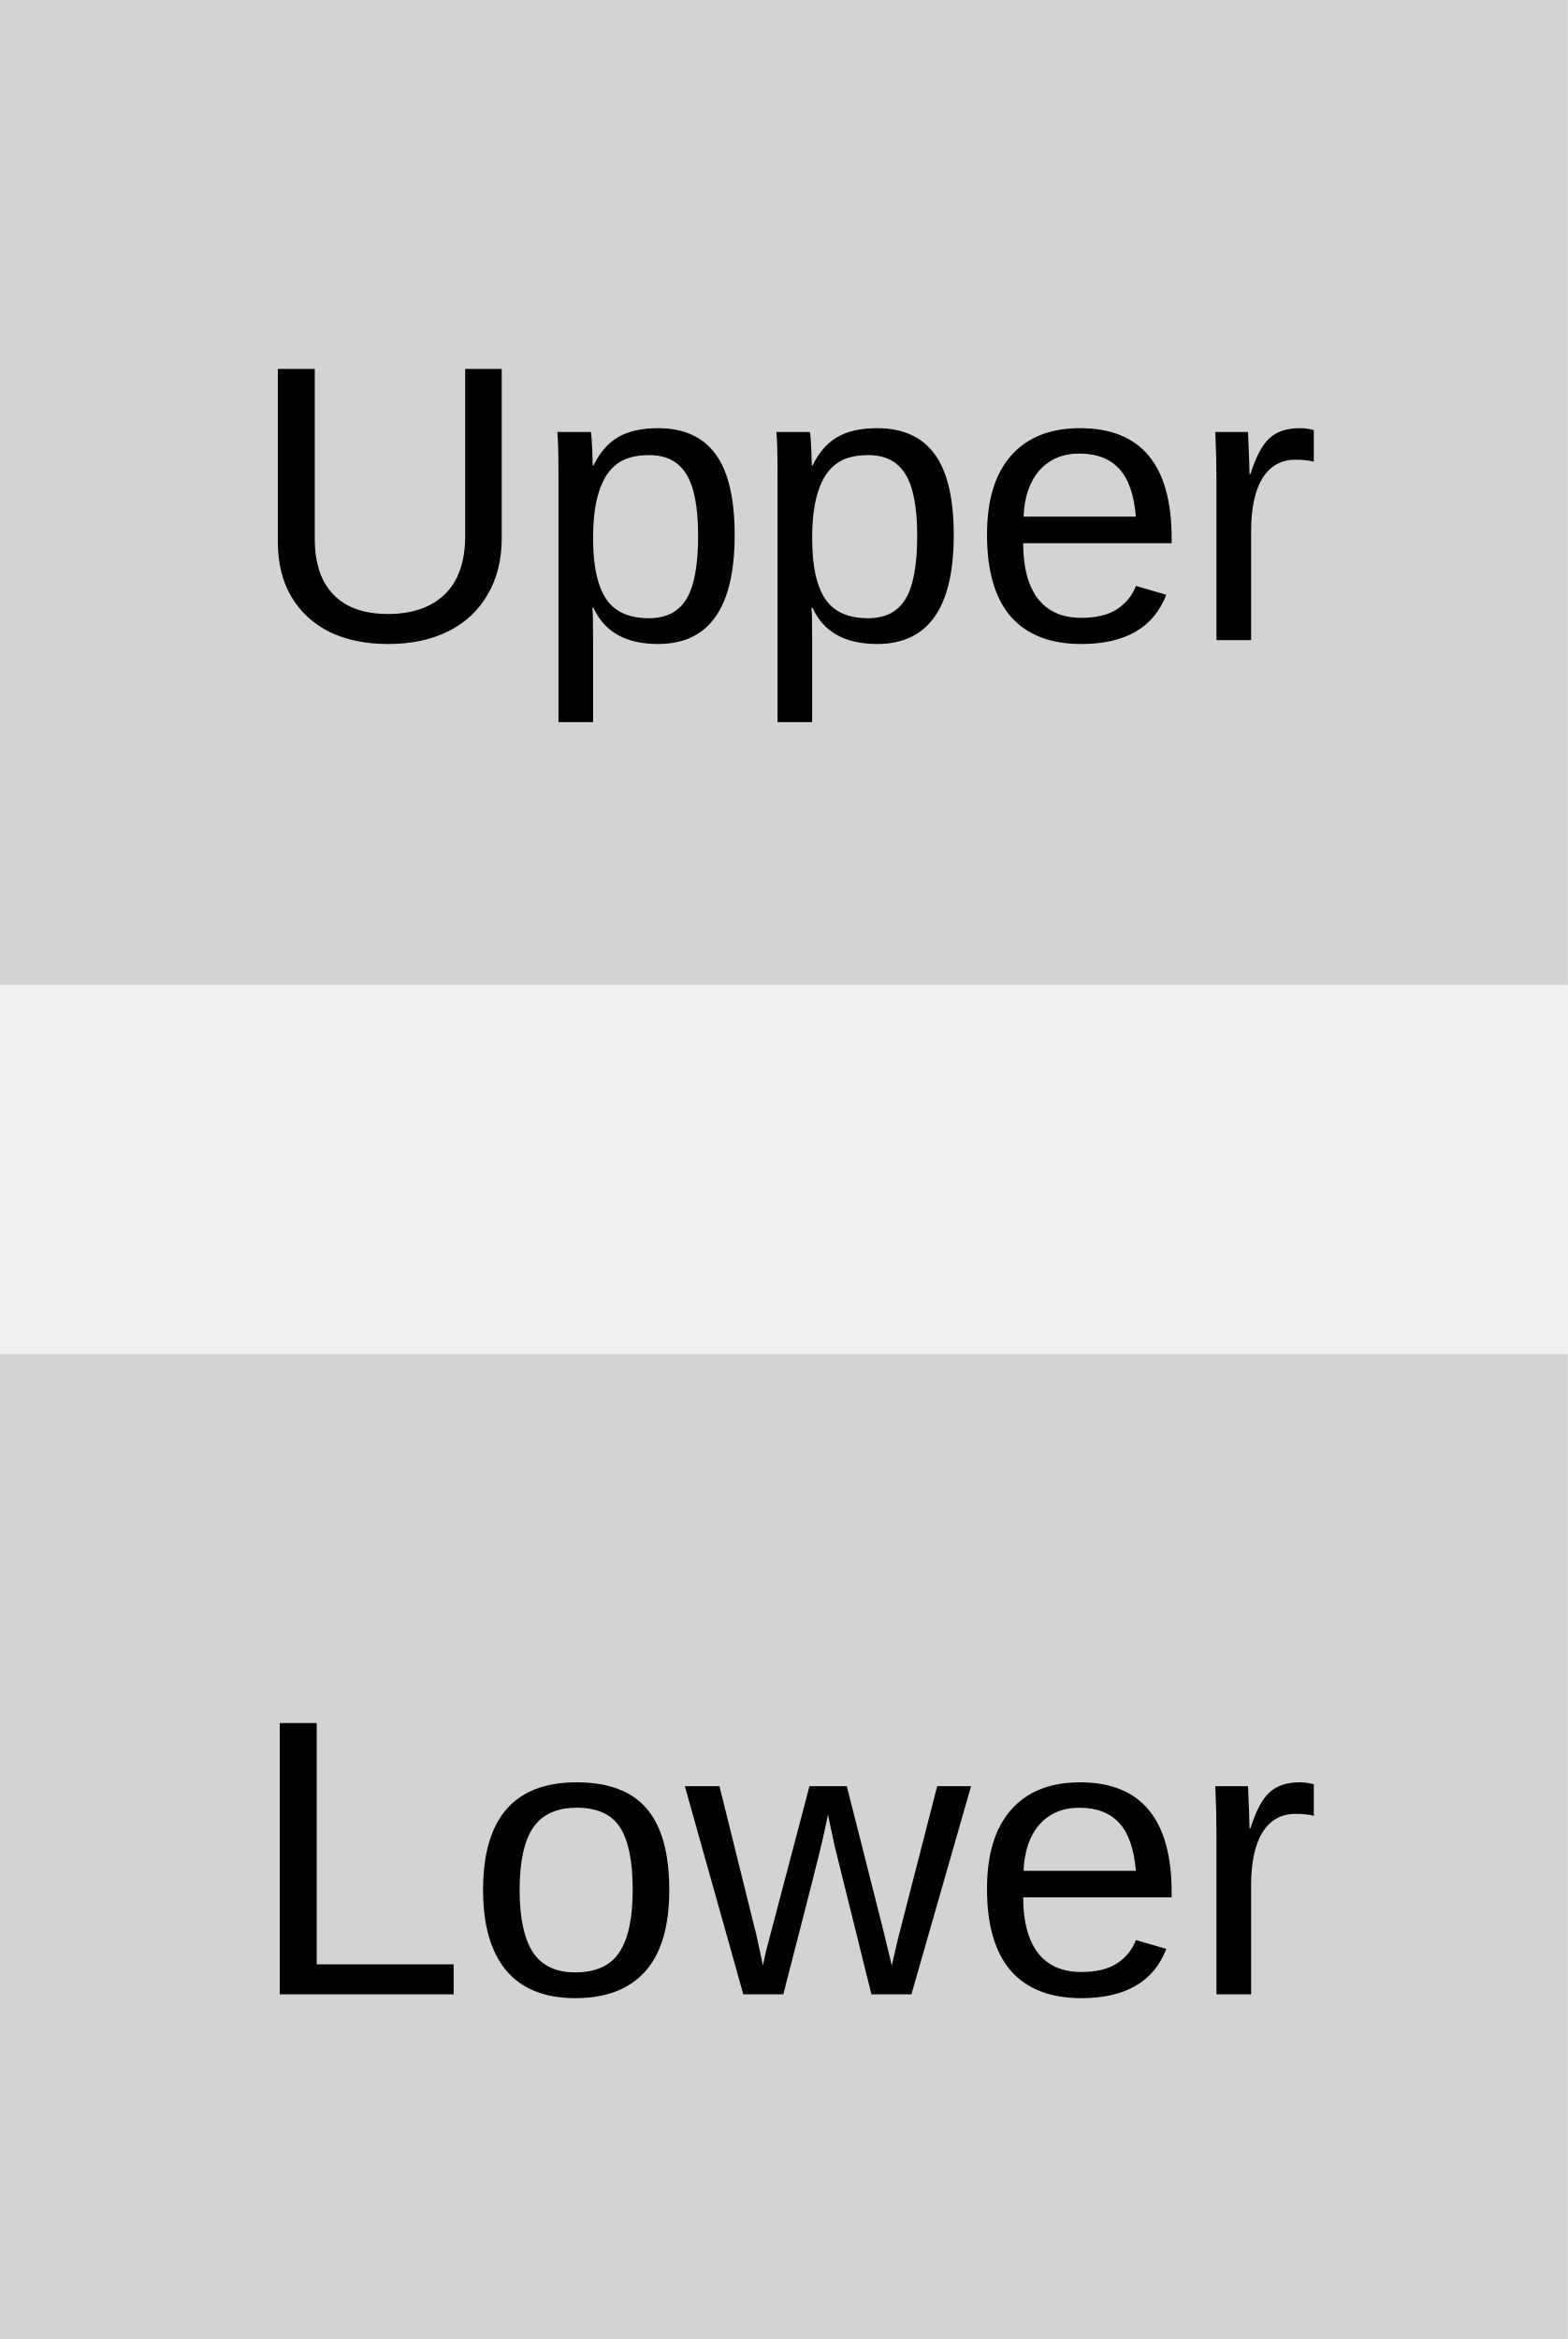
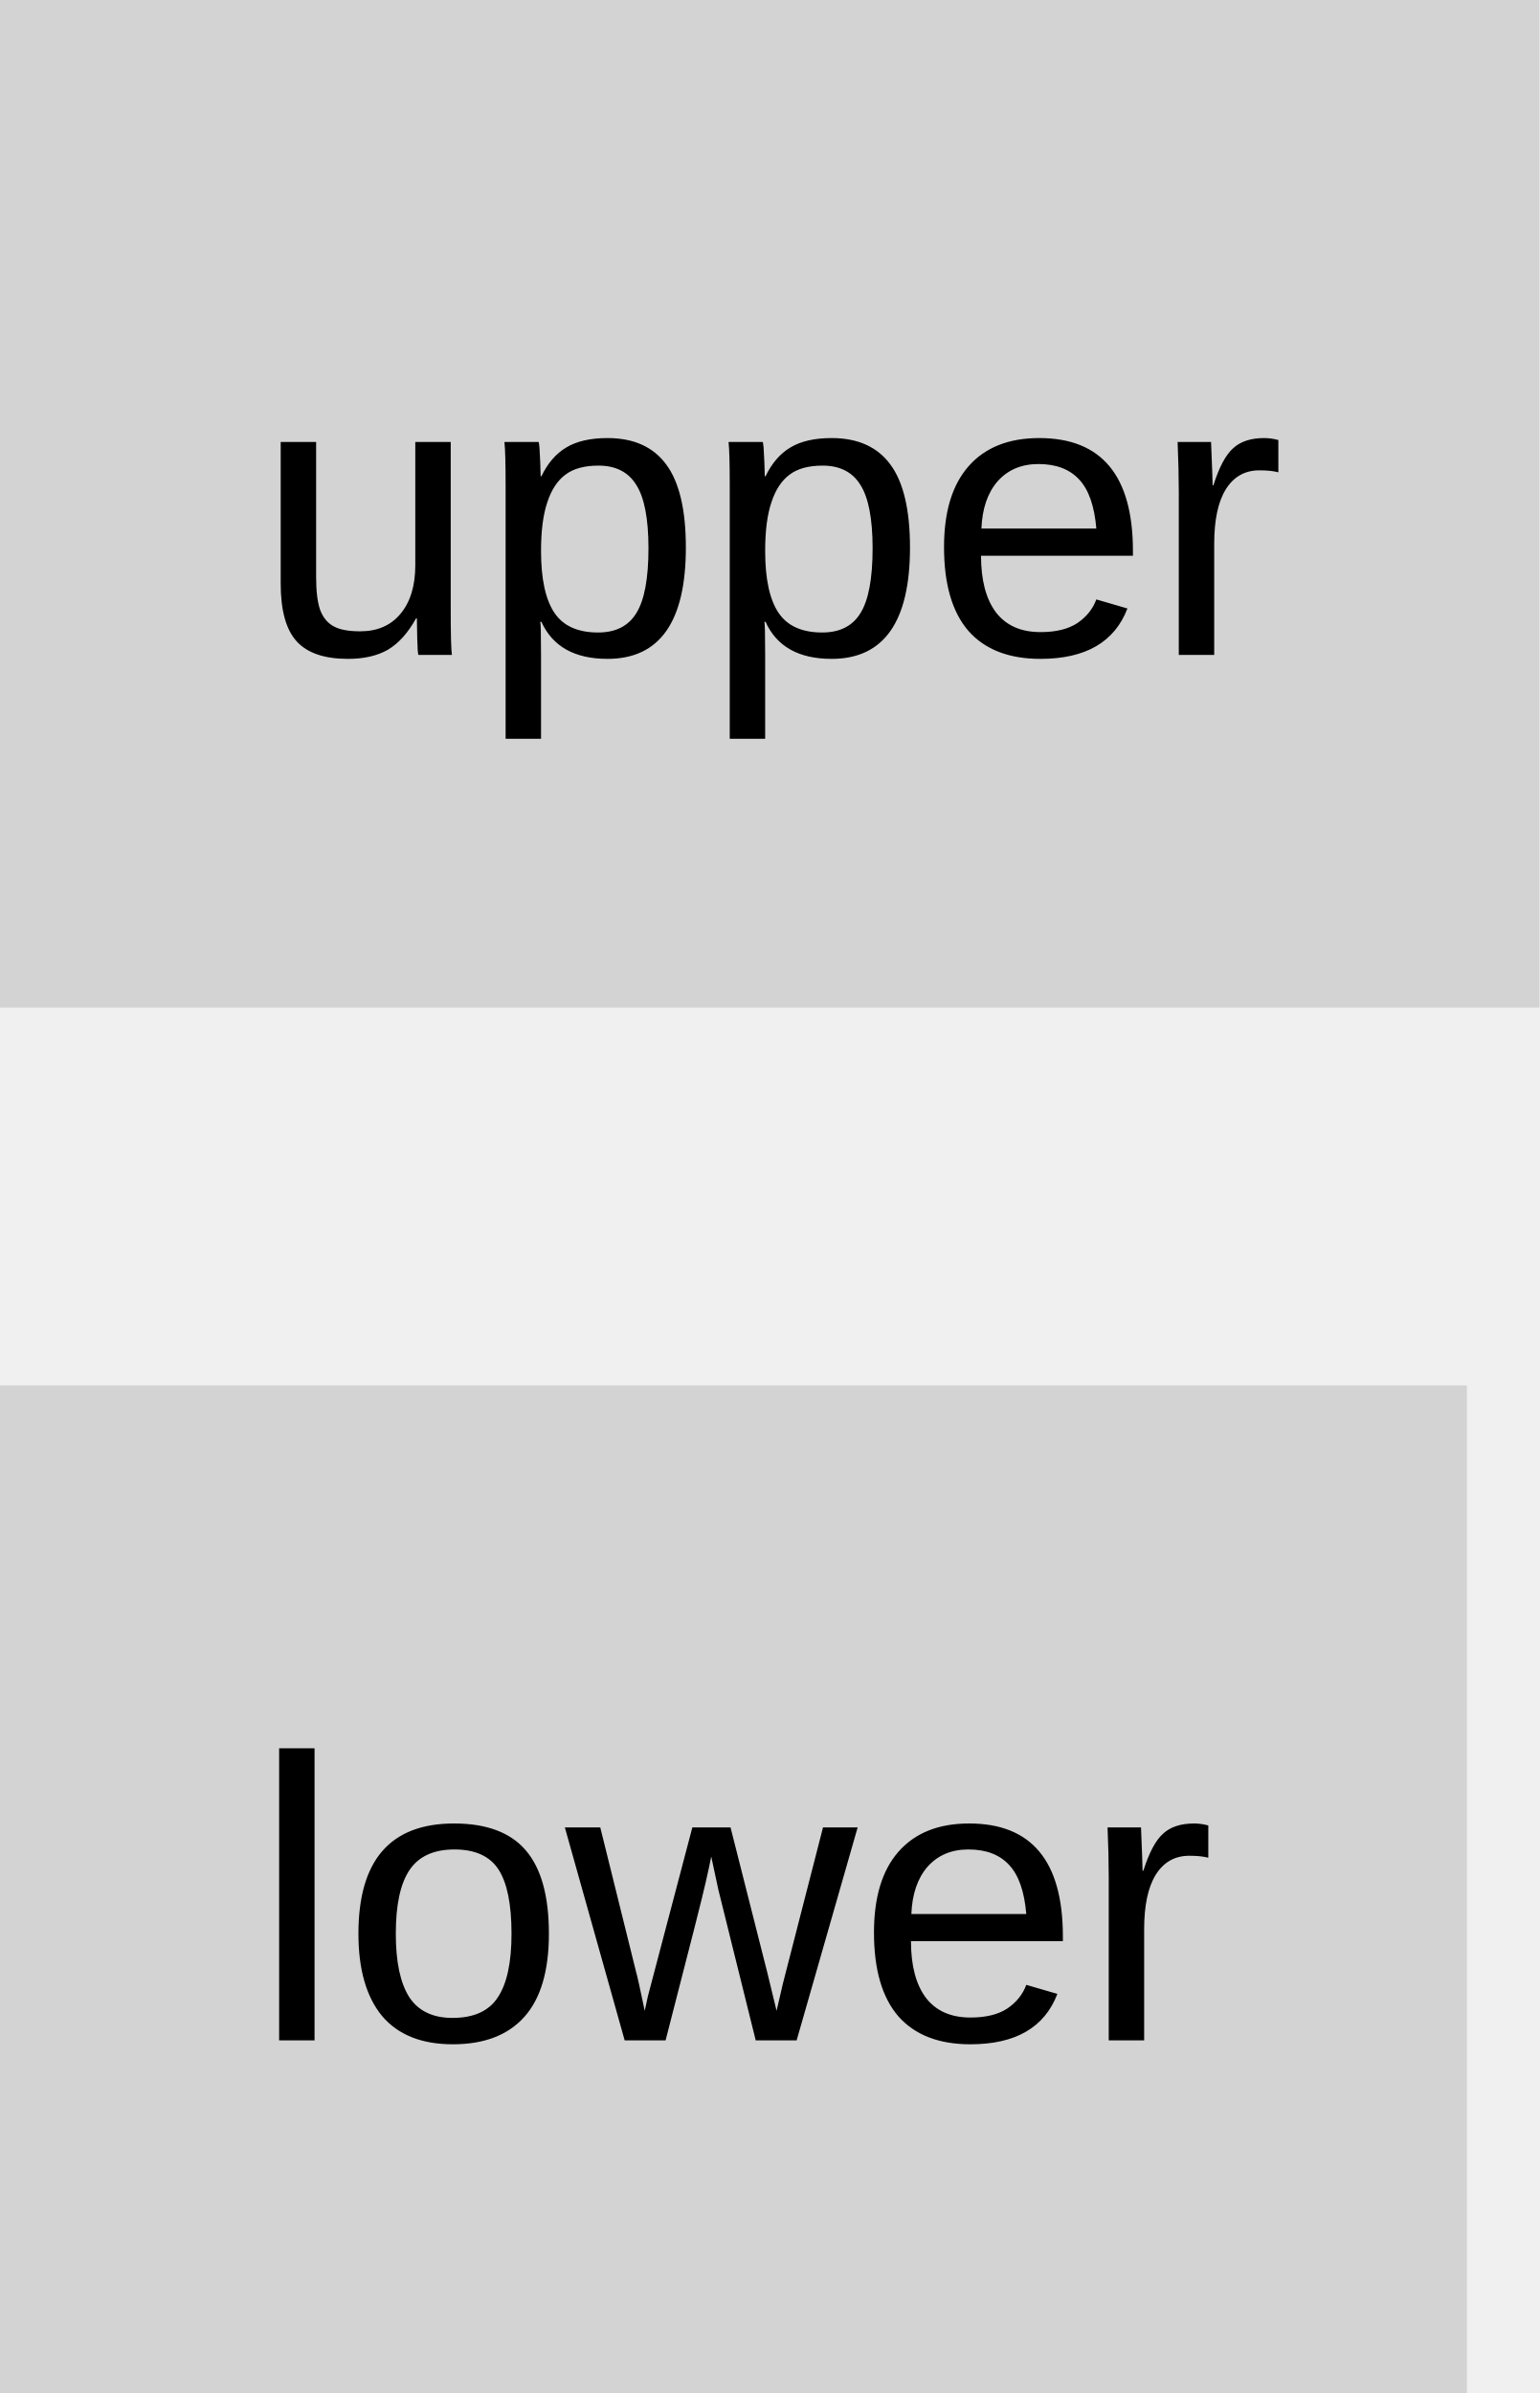
- <svg xmlns="http://www.w3.org/2000/svg" height="95" width="63.68">
+ <svg xmlns="http://www.w3.org/2000/svg" height="95" width="61.12">
  <defs>
    <style type="text/css">text{font-family:arial;font-size:16px;text-anchor:middle}g.item rect{fill:lightgray}g.item text{fill:black}g.dependency text{fill:white}</style>
  </defs>
  <symbol id="down-arrow" preserveAspectRatio="xMidYMax slice" viewBox="0,0,1,1">
    <polygon fill="darkgreen" points="0,0.8 0,0 1,0 1,0.8 0.5,1" />
  </symbol>
  <symbol id="right-arrow" preserveAspectRatio="xMaxYMid slice" viewBox="0,0,1,1">
    <polygon fill="darkred" points="0.8,0 0,0 0,1 0.8,1 1,0.5" />
  </symbol>
  <symbol id="up-arrow" preserveAspectRatio="xMidYMin slice" viewBox="0,0,1,1">
    <polygon fill="darkred" points="0,0.2 0,1 1,1 1,0.2 0.5,0" />
  </symbol>
  <g class="item">
-     <rect height="40" width="63.68" />
-     <text x="31.84" y="26">Upper</text>
+     <rect height="40" width="61.12" />
+     <text x="30.56" y="26">upper</text>
  </g>
  <g class="item">
-     <rect height="40" width="63.68" y="55" />
-     <text x="31.84" y="81">Lower</text>
+     <rect height="40" width="58.24" y="55" />
+     <text x="29.12" y="81">lower</text>
  </g>
</svg>
